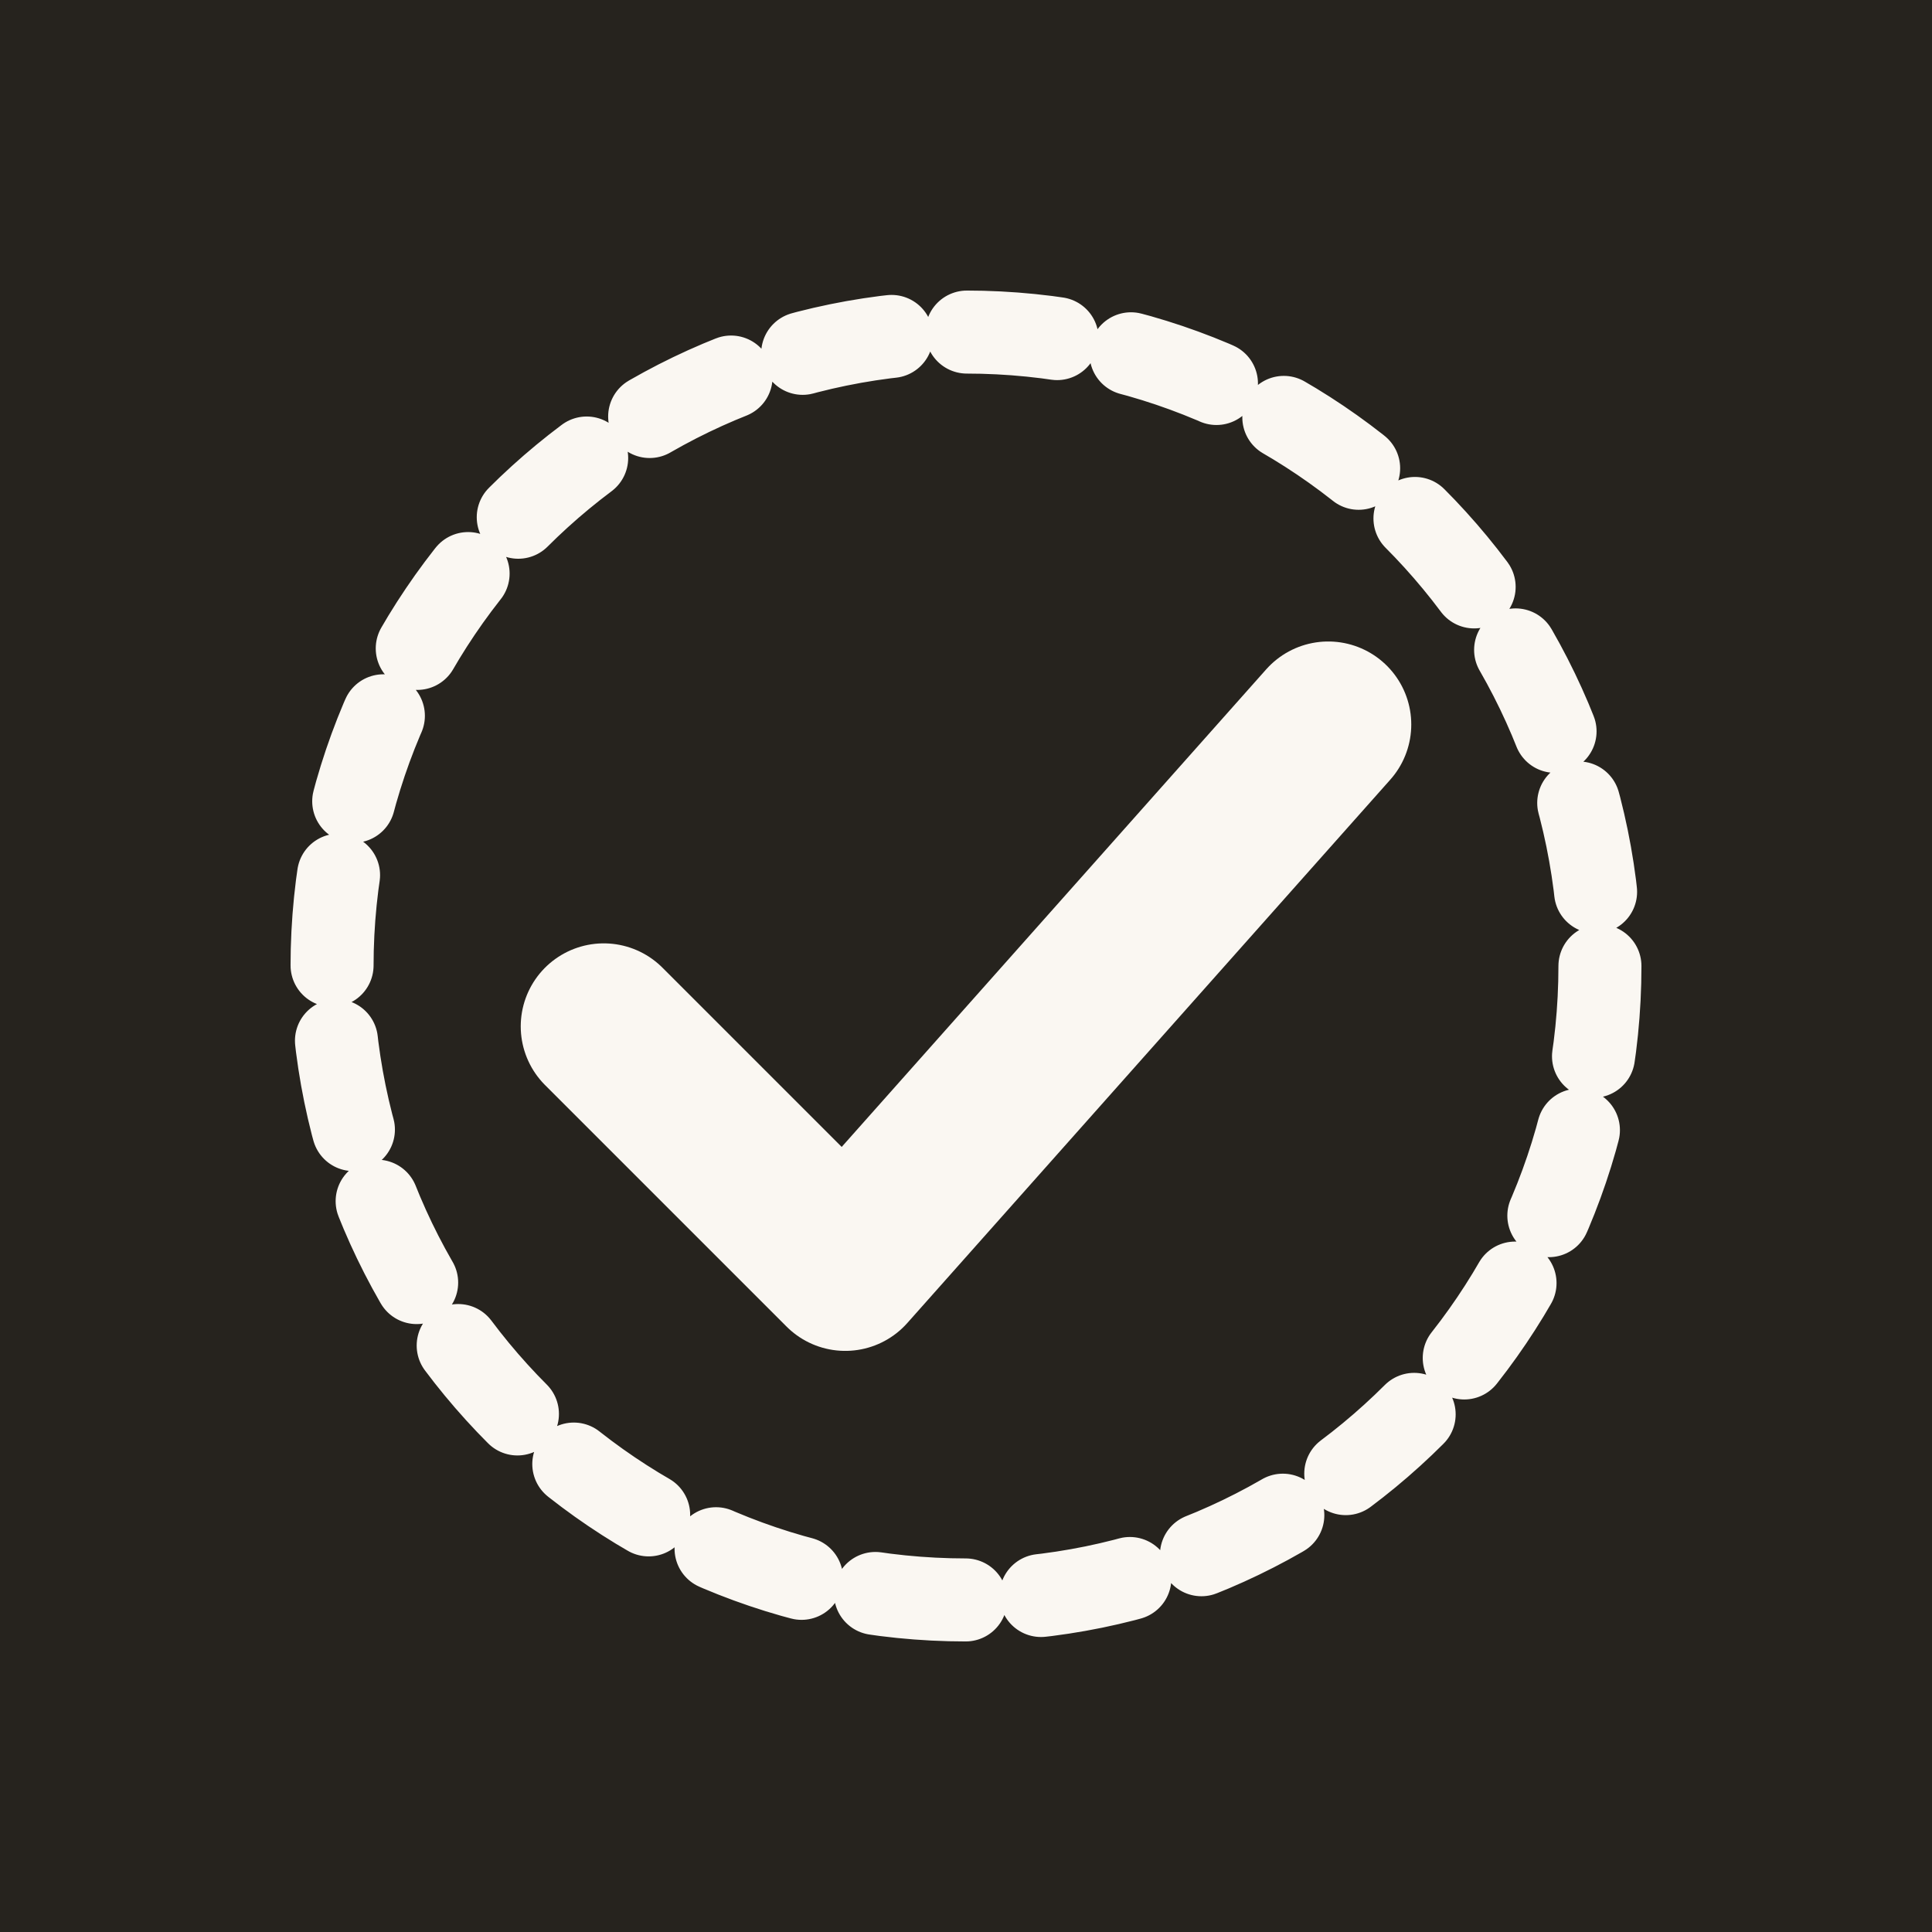
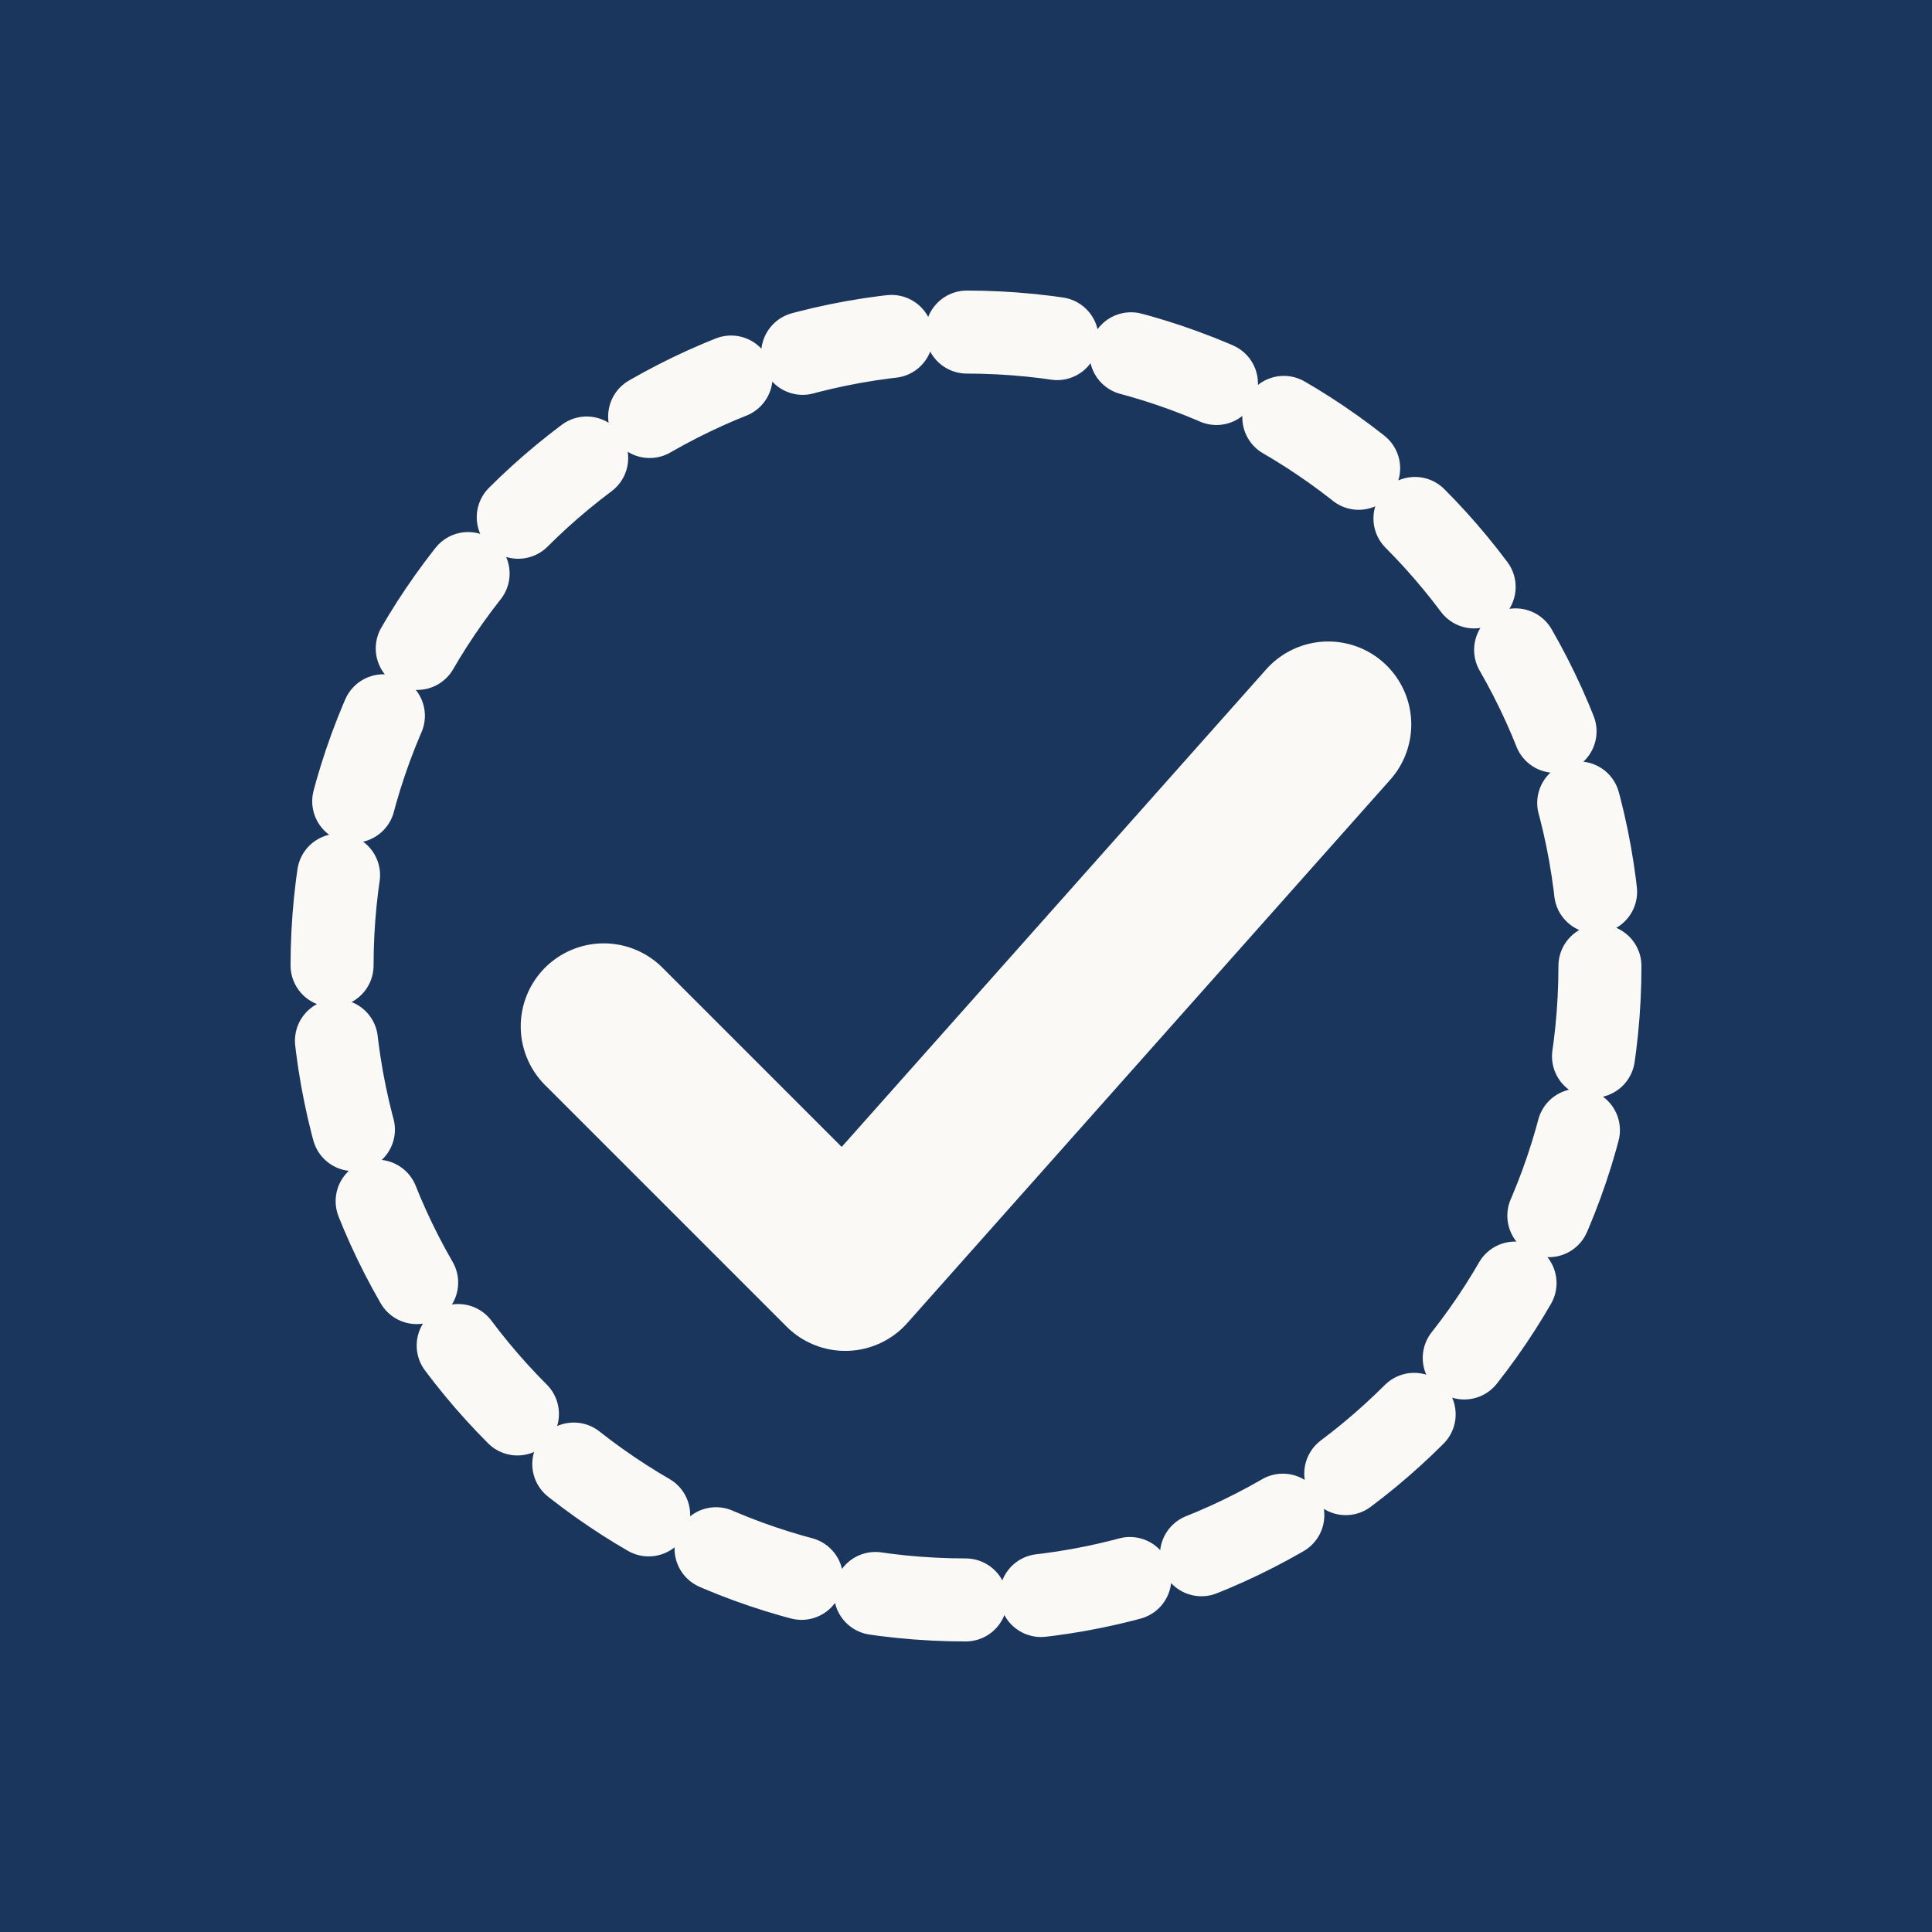
<svg xmlns="http://www.w3.org/2000/svg" width="512" height="512" viewBox="0 0 512 512">
-   <rect width="512" height="512" fill="#26231e" />
-   <path d="M160 272l64 64 128-144" fill="none" stroke="#faf7f2" stroke-width="44" stroke-linecap="round" stroke-linejoin="round" />
-   <circle cx="256" cy="256" r="168" fill="none" stroke="#faf7f2" stroke-width="22" stroke-dasharray="24 20" stroke-linecap="round" />
+   <rect width="512" height="512" fill="#1B365D" />
+   <path d="M160 272l64 64 128-144" fill="none" stroke="#faf9f5" stroke-width="44" stroke-linecap="round" stroke-linejoin="round" />
+   <circle cx="256" cy="256" r="168" fill="none" stroke="#faf9f5" stroke-width="22" stroke-dasharray="24 20" stroke-linecap="round" />
</svg>
